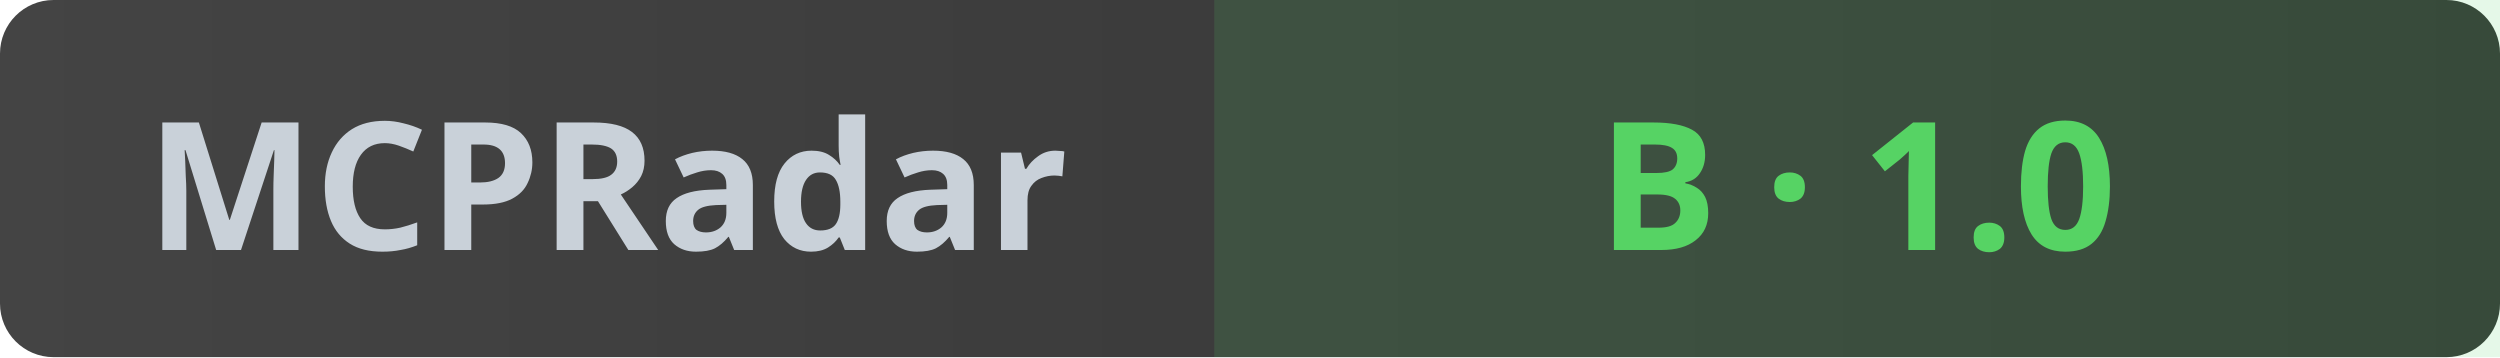
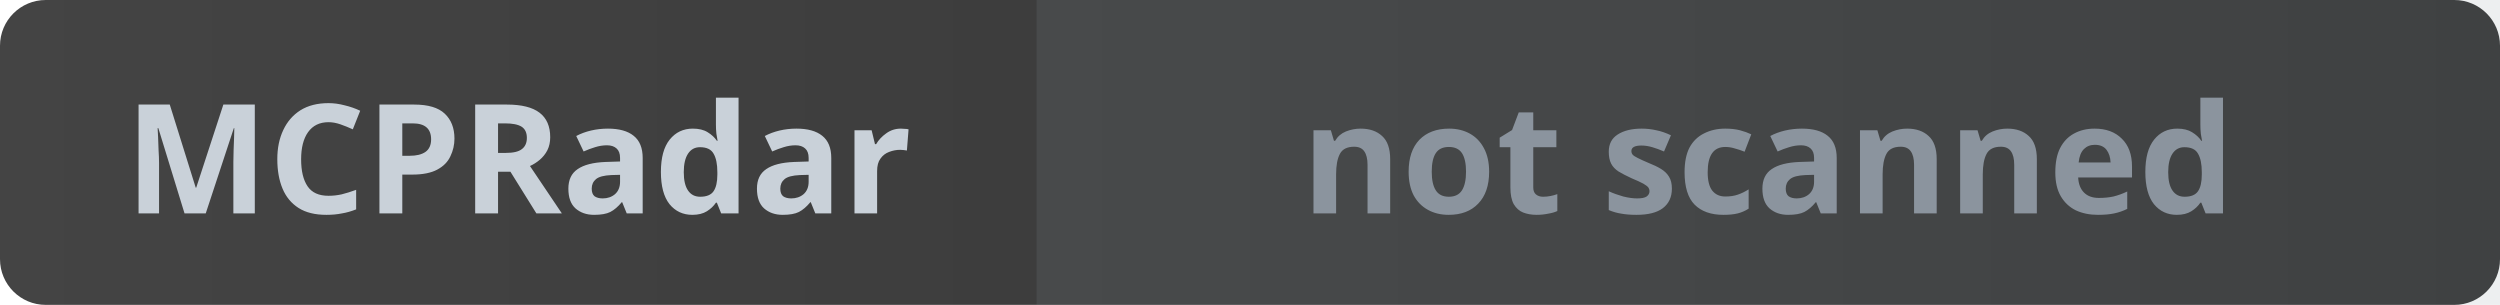
- <svg xmlns="http://www.w3.org/2000/svg" width="140" height="20" role="img" aria-label="MCPRadar Security: B - 1.0/10">
+ <svg xmlns="http://www.w3.org/2000/svg" width="164" height="20" role="img" aria-label="MCPRadar Security: not scanned">
  <linearGradient id="bg" x1="0" y1="0" x2="1" y2="0">
    <stop offset="0%" stop-color="#444" />
    <stop offset="100%" stop-color="#333" />
  </linearGradient>
-   <rect width="140" height="20" rx="3" fill="url(#bg)" />
-   <rect x="68" width="72" height="20" fill="#56d364" fill-opacity="0.15" />
+   <rect width="164" height="20" rx="3" fill="url(#bg)" />
+   <rect x="68" width="96" height="20" fill="#8b949e" fill-opacity="0.15" />
  <text x="34" y="14" fill="#c9d1d9" font-size="10" font-family="sans-serif" text-anchor="middle" font-weight="600">MCPRadar</text>
-   <text x="104" y="14" fill="#56d364" font-size="10" font-family="sans-serif" text-anchor="middle" font-weight="600">B · 1.0</text>
+   <text x="116" y="14" fill="#8b949e" font-size="10" font-family="sans-serif" text-anchor="middle" font-weight="600">not scanned</text>
</svg>
